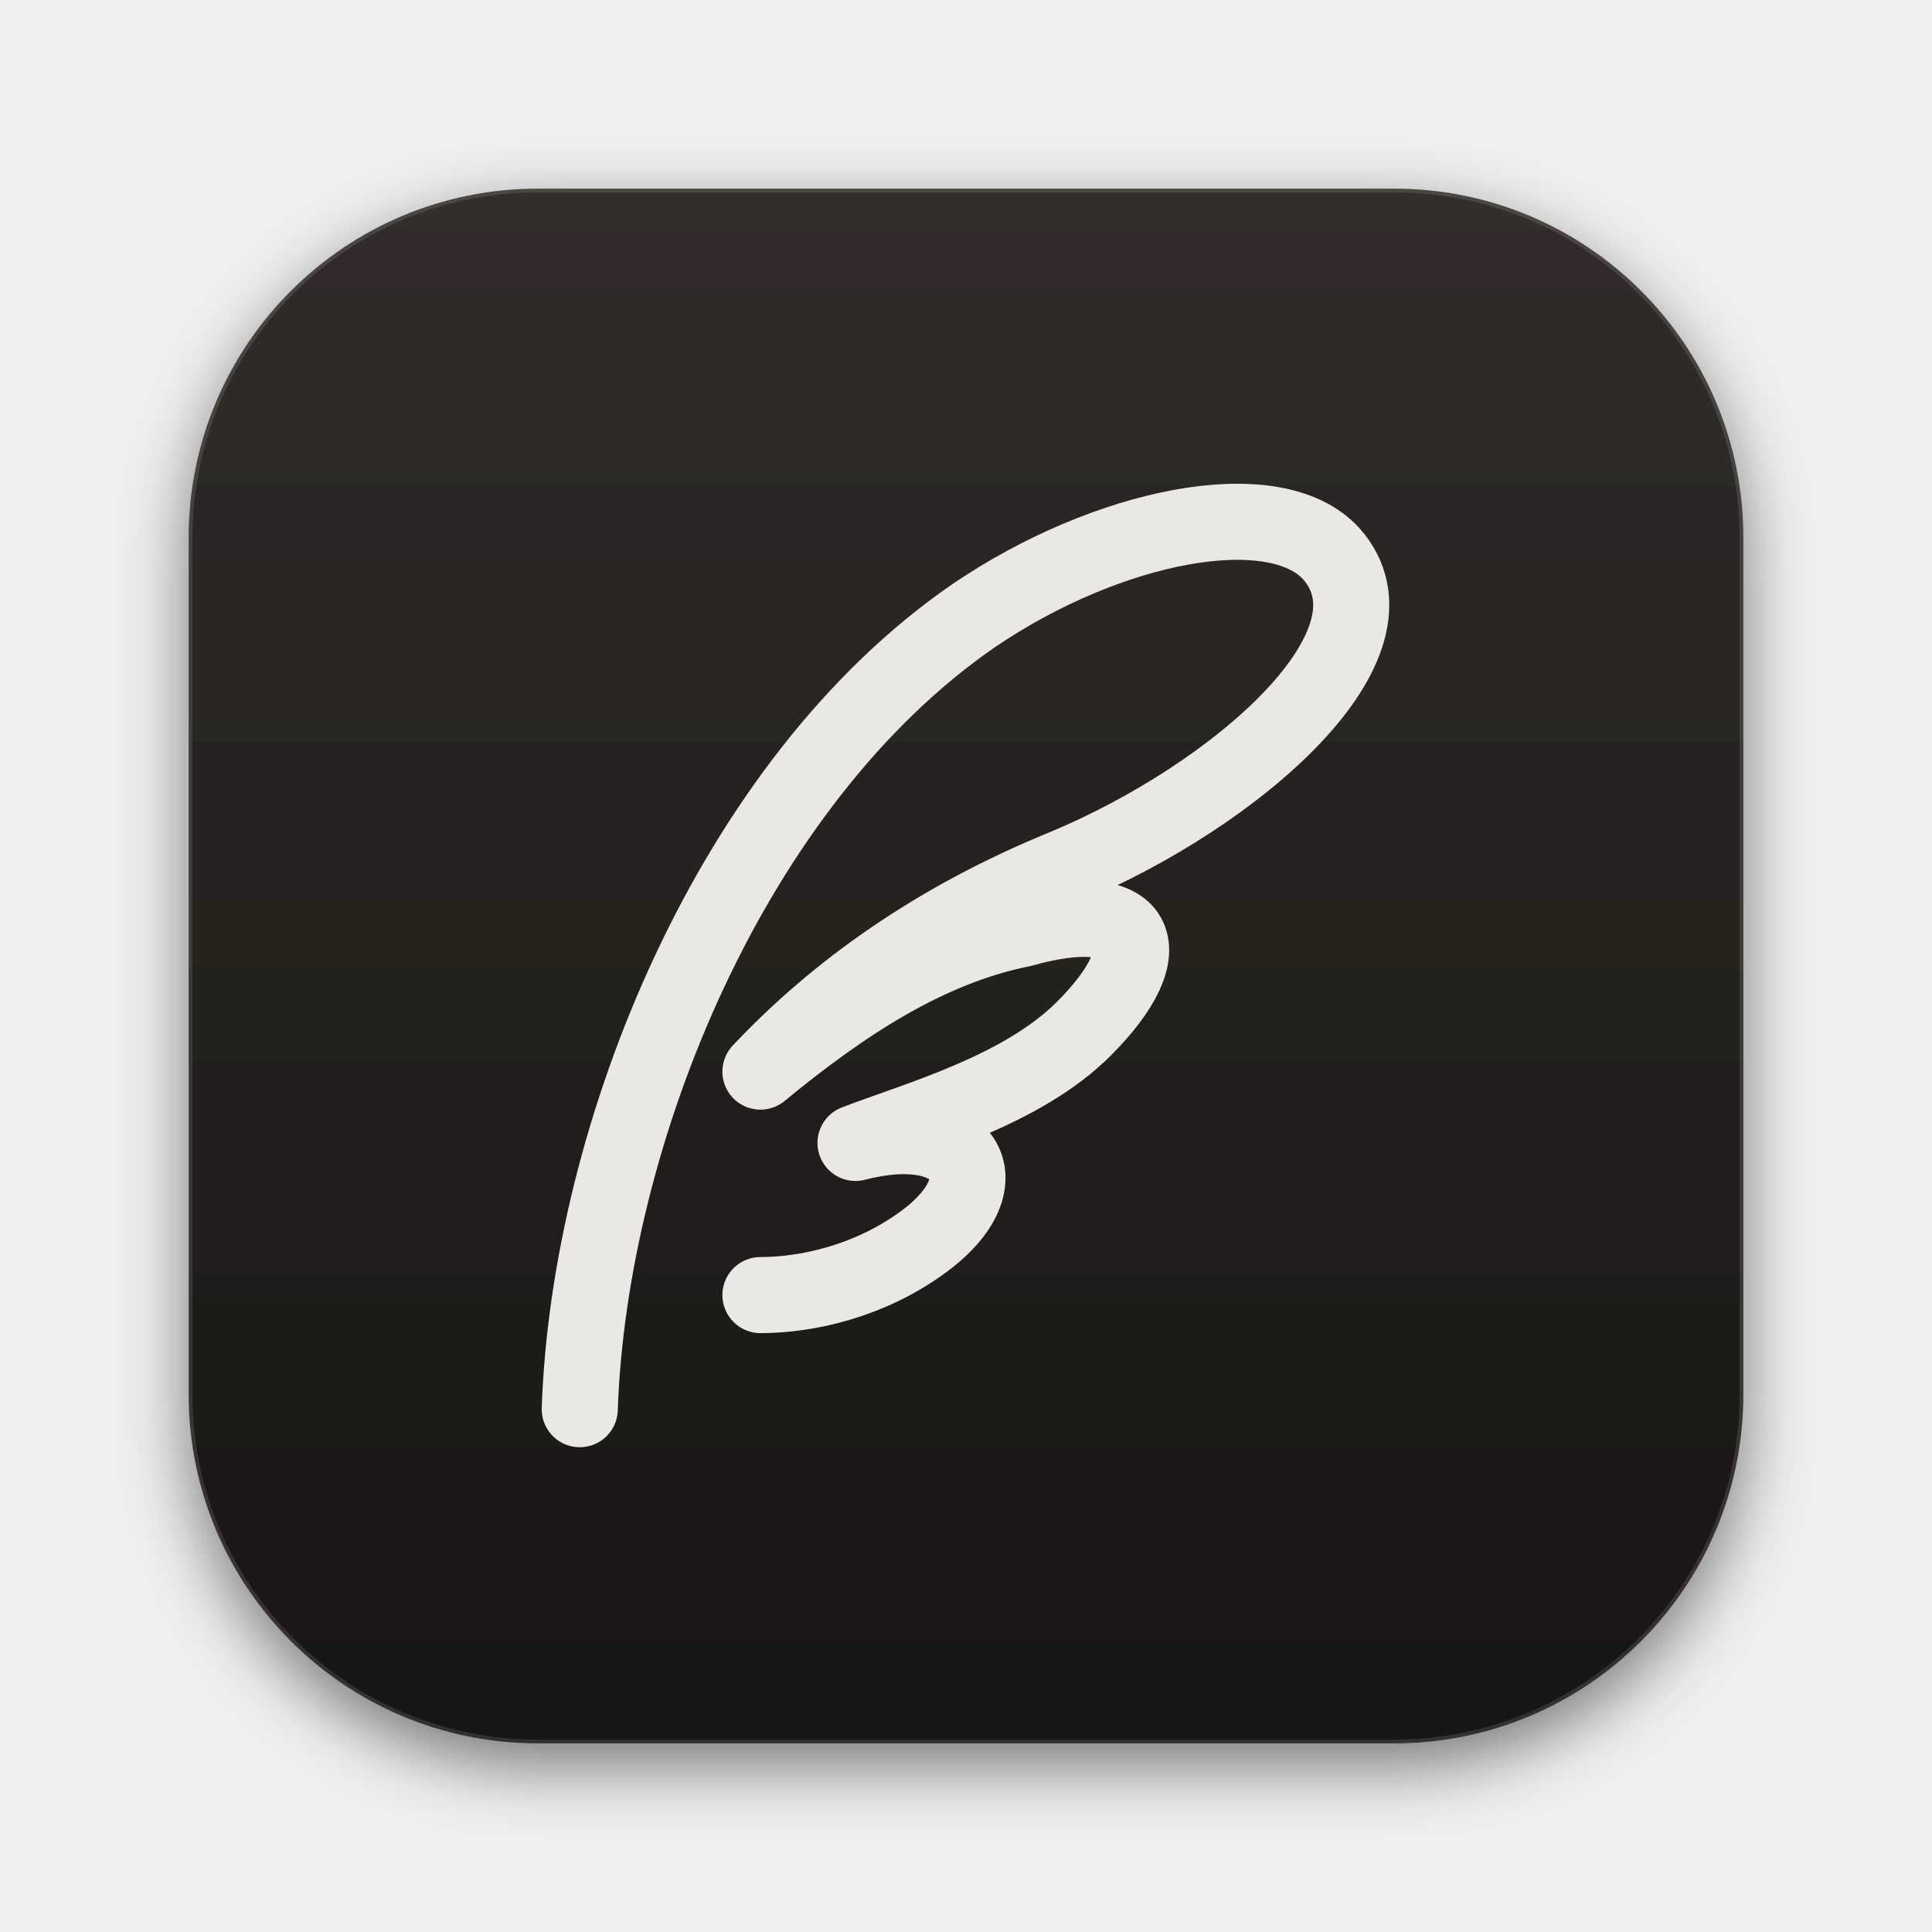
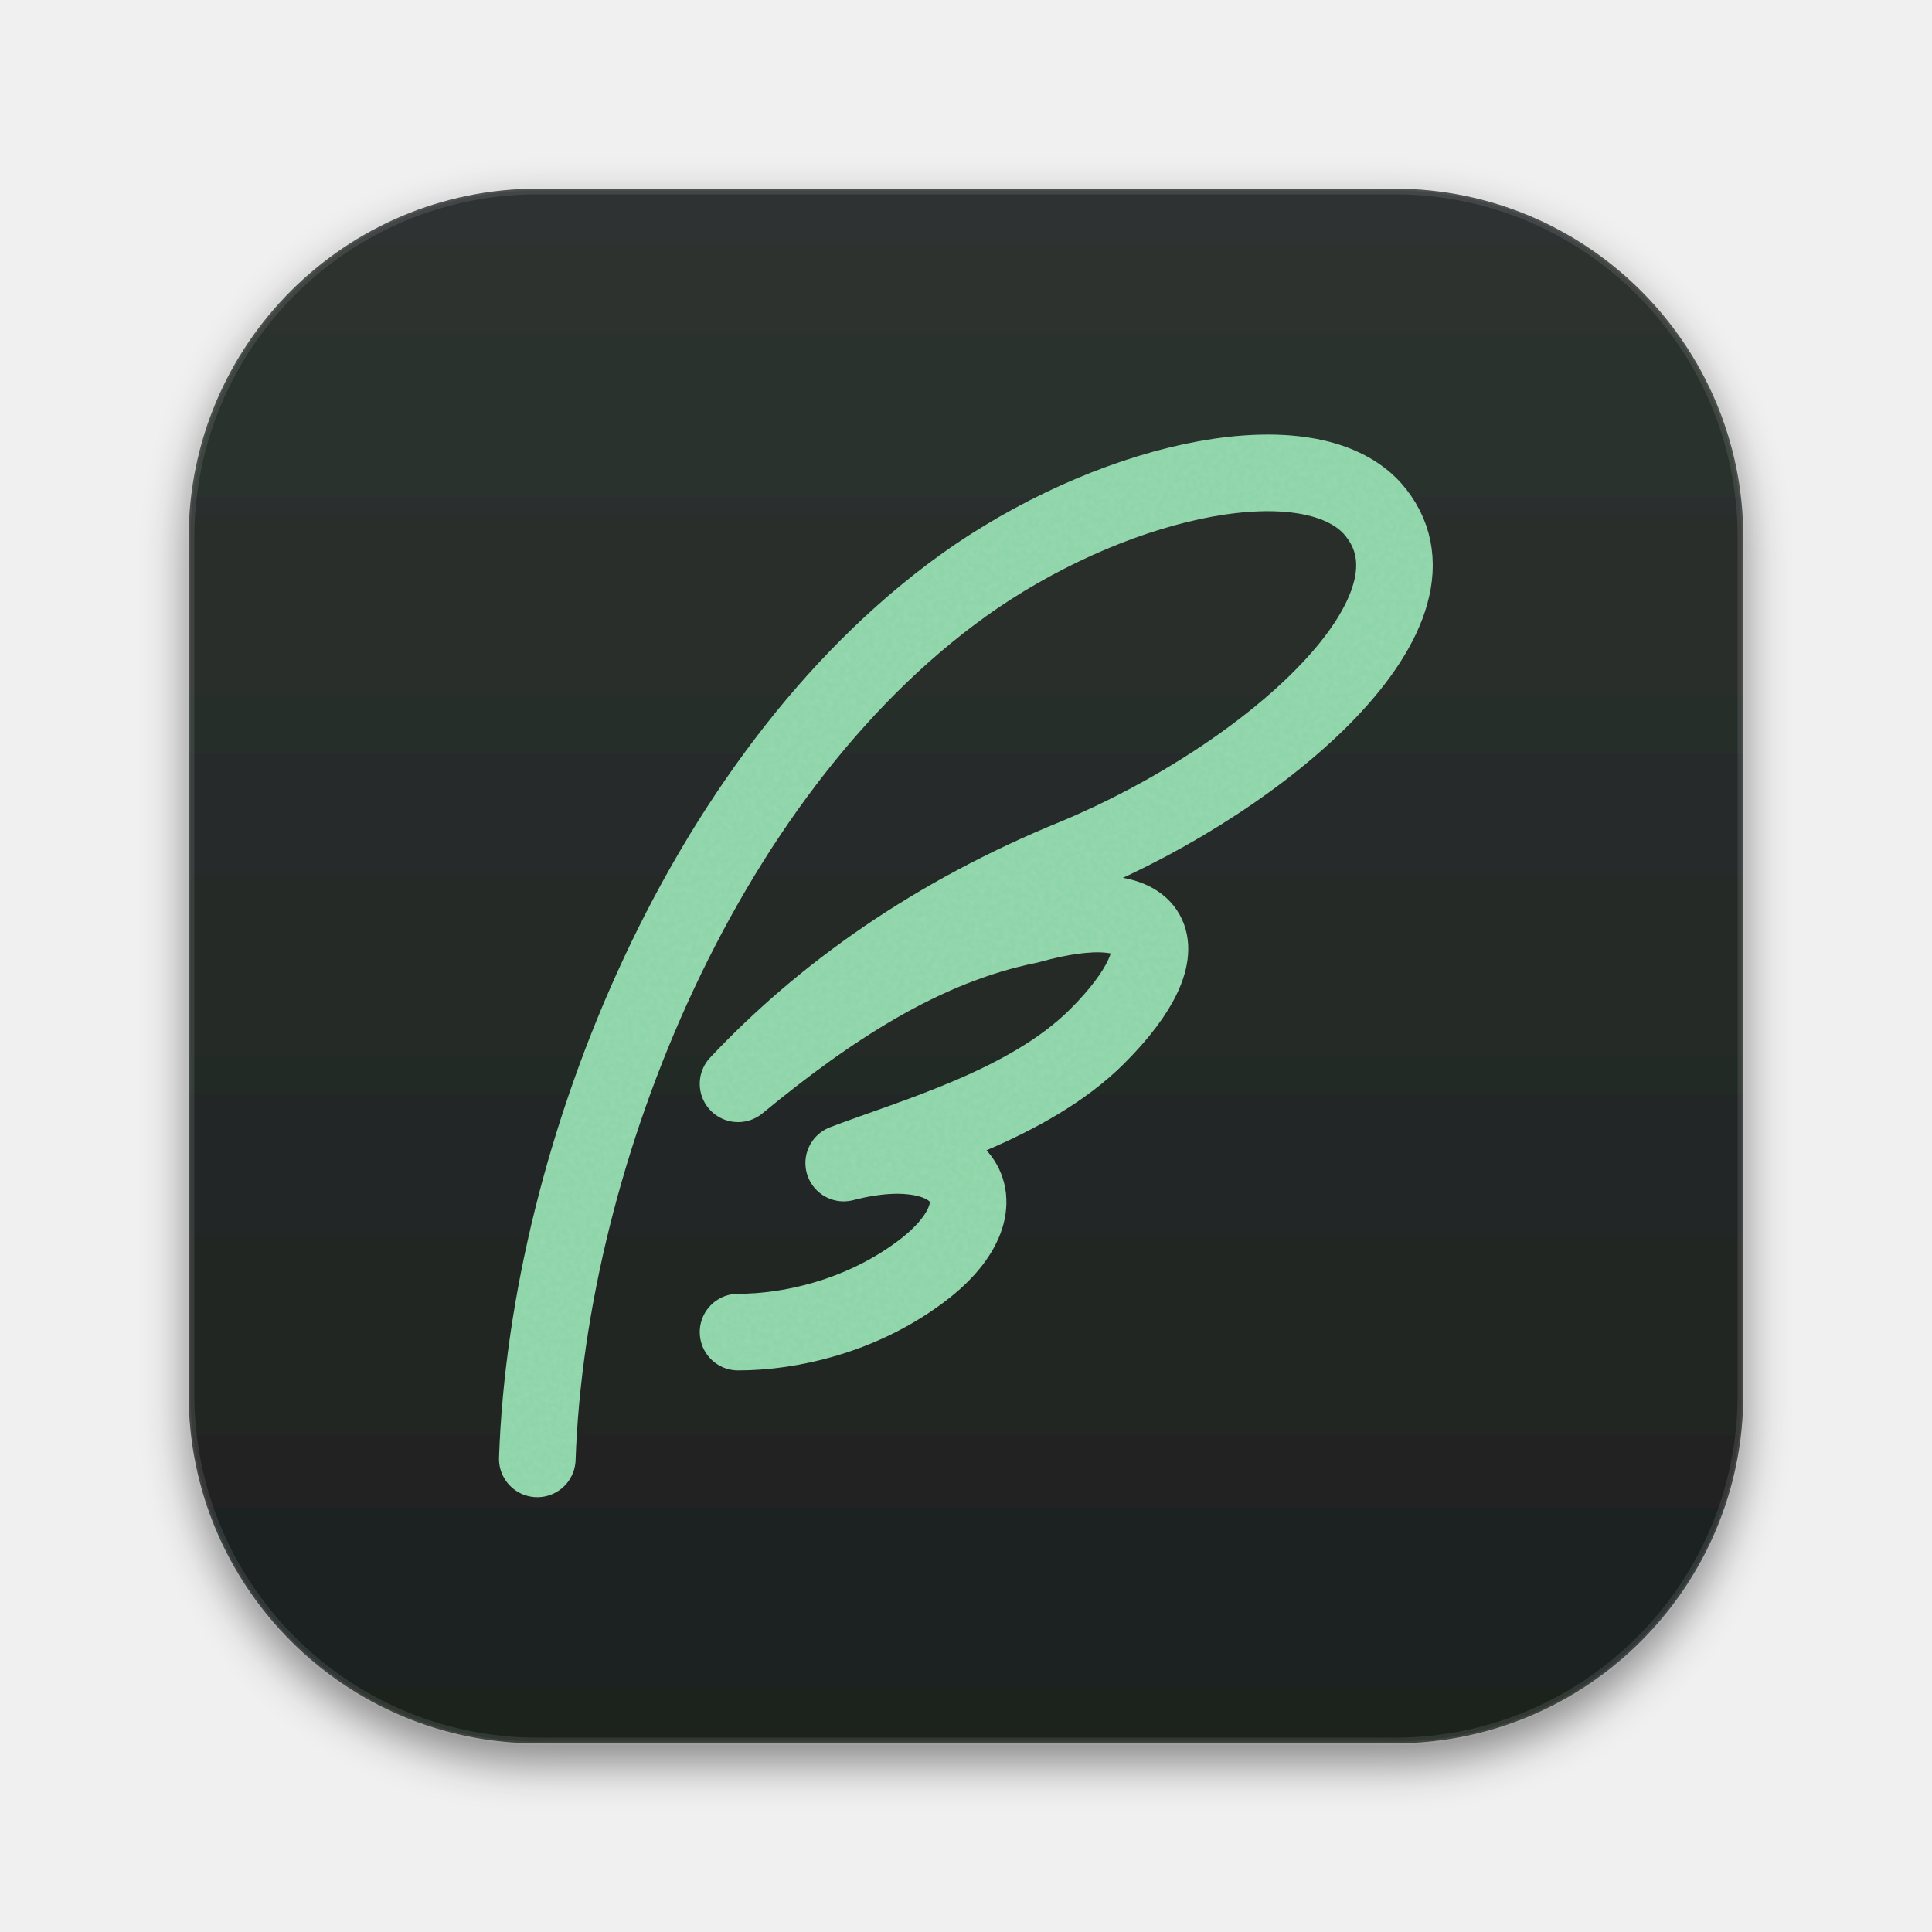
<svg xmlns="http://www.w3.org/2000/svg" viewBox="0 0 1024 1024" width="1024" height="1024">
  <defs>
    <linearGradient id="tile" x1="0" y1="0" x2="0" y2="1">
-       <stop offset="0" stop-color="#312d2a" />
-       <stop offset="1" stop-color="#181513" />
+       <stop offset="0" stop-color="#2e3330" />
+       <stop offset="1" stop-color="#1d211f" />
    </linearGradient>
-     <filter id="shadow" x="-10%" y="-10%" width="120%" height="125%">
-       <feDropShadow dx="0" dy="12" stdDeviation="18" flood-color="#000" flood-opacity="0.5" />
+     <filter id="shadow" x="-15%" y="-15%" width="130%" height="140%">
+       <feDropShadow dx="0" dy="10" stdDeviation="12" flood-color="#000" flood-opacity="0.45" />
    </filter>
+     <filter id="grain" x="0" y="0" width="100%" height="100%">
+       <feTurbulence type="fractalNoise" baseFrequency="0.9" numOctaves="2" seed="3" />
+       <feColorMatrix values="0 0 0 0 1  0 0 0 0 1  0 0 0 0 1  0 0 0 1.4 -0.5" />
+     </filter>
+     <mask id="line" maskUnits="userSpaceOnUse" x="0" y="0" width="300" height="300">
+       <path d="M 53 225 C 55 167 85 93 136 58 C 164 39 199 32 211 45 C 228 64 191 96 155 111 C 128 122 107 137 91 154 C 108 140 126 128 146 124 C 171 117 176 128 159 145 C 146 158 124 164 111 169 C 134 163 143 177 125 190 C 114 198 101 201 91 201" fill="none" stroke="#fff" stroke-width="14.5" stroke-linecap="round" stroke-linejoin="round" />
+     </mask>
+     <clipPath id="outside">
+       <path d="M0 0H1024V1024H0Z M100 285 A185 185 0 0 1 285 100 H739 A185 185 0 0 1 924 285 V739 A185 185 0 0 1 739 924 H285 A185 185 0 0 1 100 739 Z" clip-rule="evenodd" />
+     </clipPath>
  </defs>
  <rect x="100" y="100" width="824" height="824" rx="185" fill="url(#tile)" filter="url(#shadow)" />
-   <rect x="101" y="101" width="822" height="822" rx="184" fill="none" stroke="rgba(255,255,255,0.12)" stroke-width="2" />
-   <g transform="translate(173.72 179.9) scale(2.52)" fill="none">
-     <path d="M 53 225 C 55 167 85 93 136 58 C 164 39 199 32 211 45 C 228 64 191 96 155 111 C 128 122 107 137 91 154 C 108 140 126 128 146 124 C 171 117 176 128 159 145 C 146 158 124 164 111 169 C 134 163 143 177 125 190 C 114 198 101 201 91 201" stroke="#e9e8e5" stroke-width="16" stroke-linecap="round" stroke-linejoin="round" />
+   <rect x="101.5" y="101.5" width="821" height="821" rx="183.5" fill="none" stroke="#ffffff" stroke-opacity="0.1" stroke-width="3" />
+   <rect x="100" y="100" width="824" height="824" rx="185" fill="none" stroke="#ffffff" stroke-opacity="0.06" stroke-width="2" />
+   <g transform="translate(136.38 143.24) scale(2.8)">
+     <path d="M 53 225 C 55 167 85 93 136 58 C 164 39 199 32 211 45 C 228 64 191 96 155 111 C 128 122 107 137 91 154 C 108 140 126 128 146 124 C 171 117 176 128 159 145 C 146 158 124 164 111 169 C 134 163 143 177 125 190 C 114 198 101 201 91 201" fill="none" stroke="#8fd5aa" stroke-width="14.5" stroke-linecap="round" stroke-linejoin="round" />
+     <g mask="url(#line)">
+       <rect width="300" height="300" filter="url(#grain)" opacity="0.1" />
+     </g>
  </g>
</svg>
